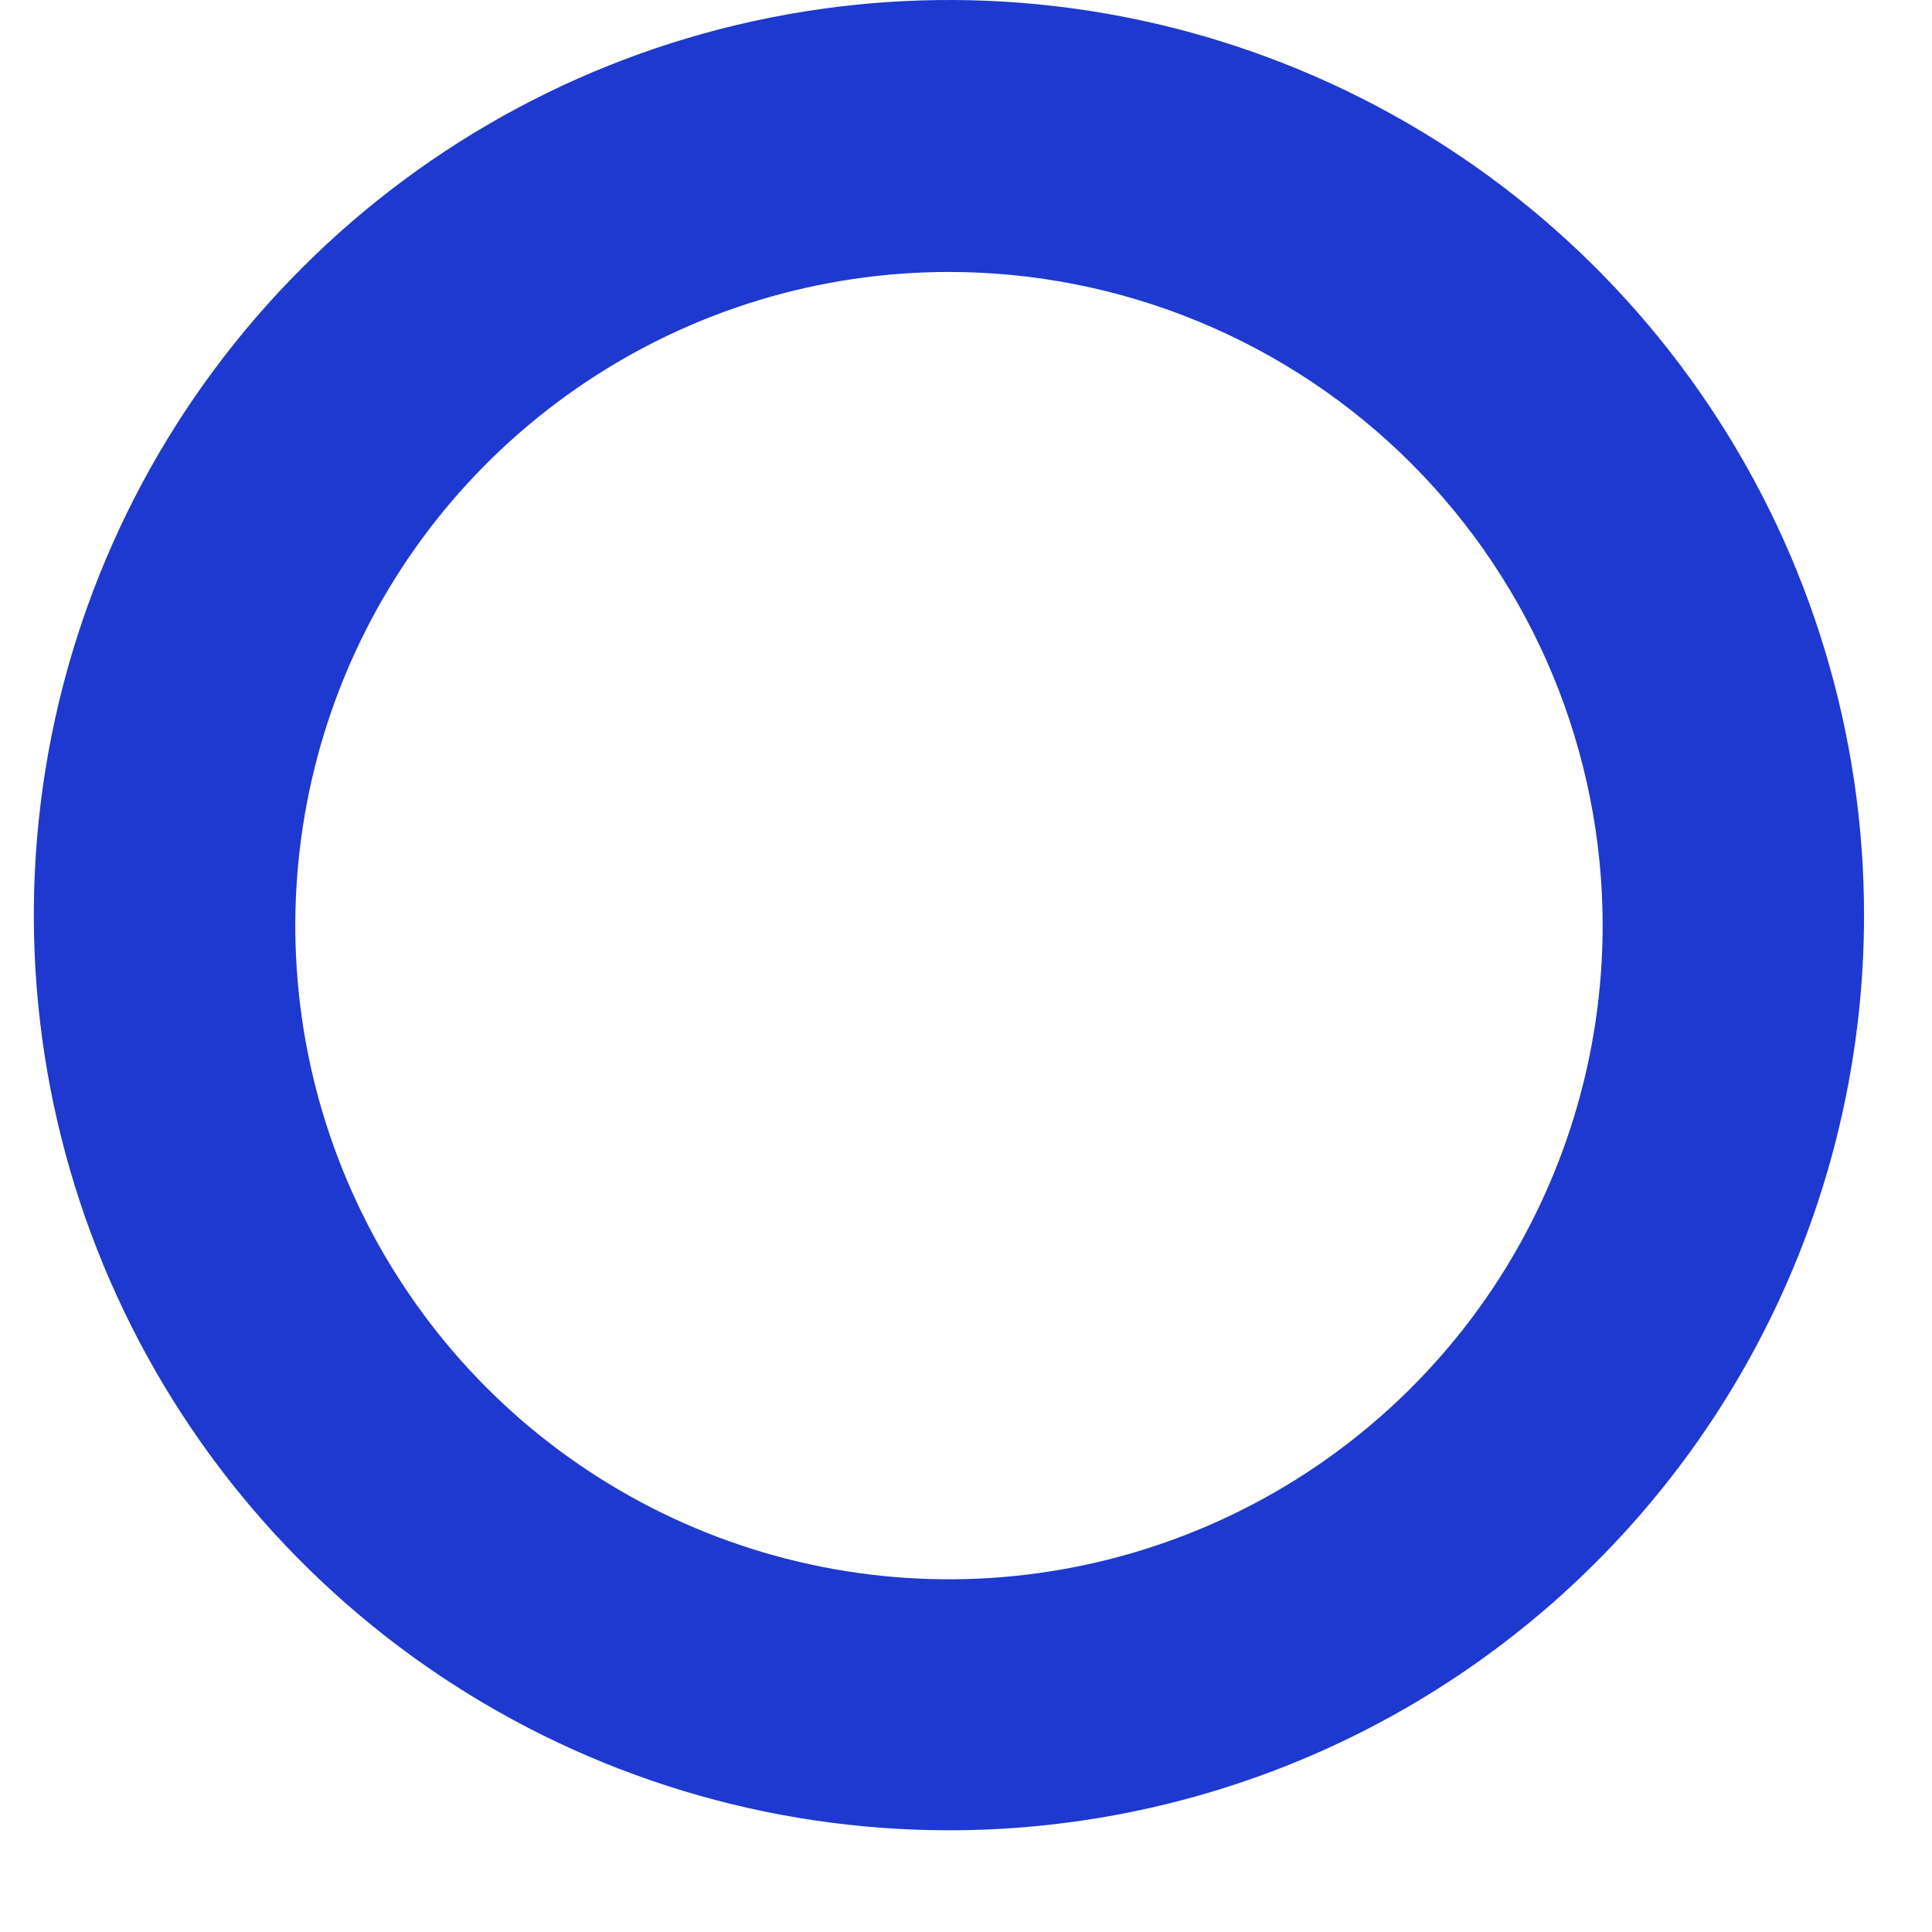
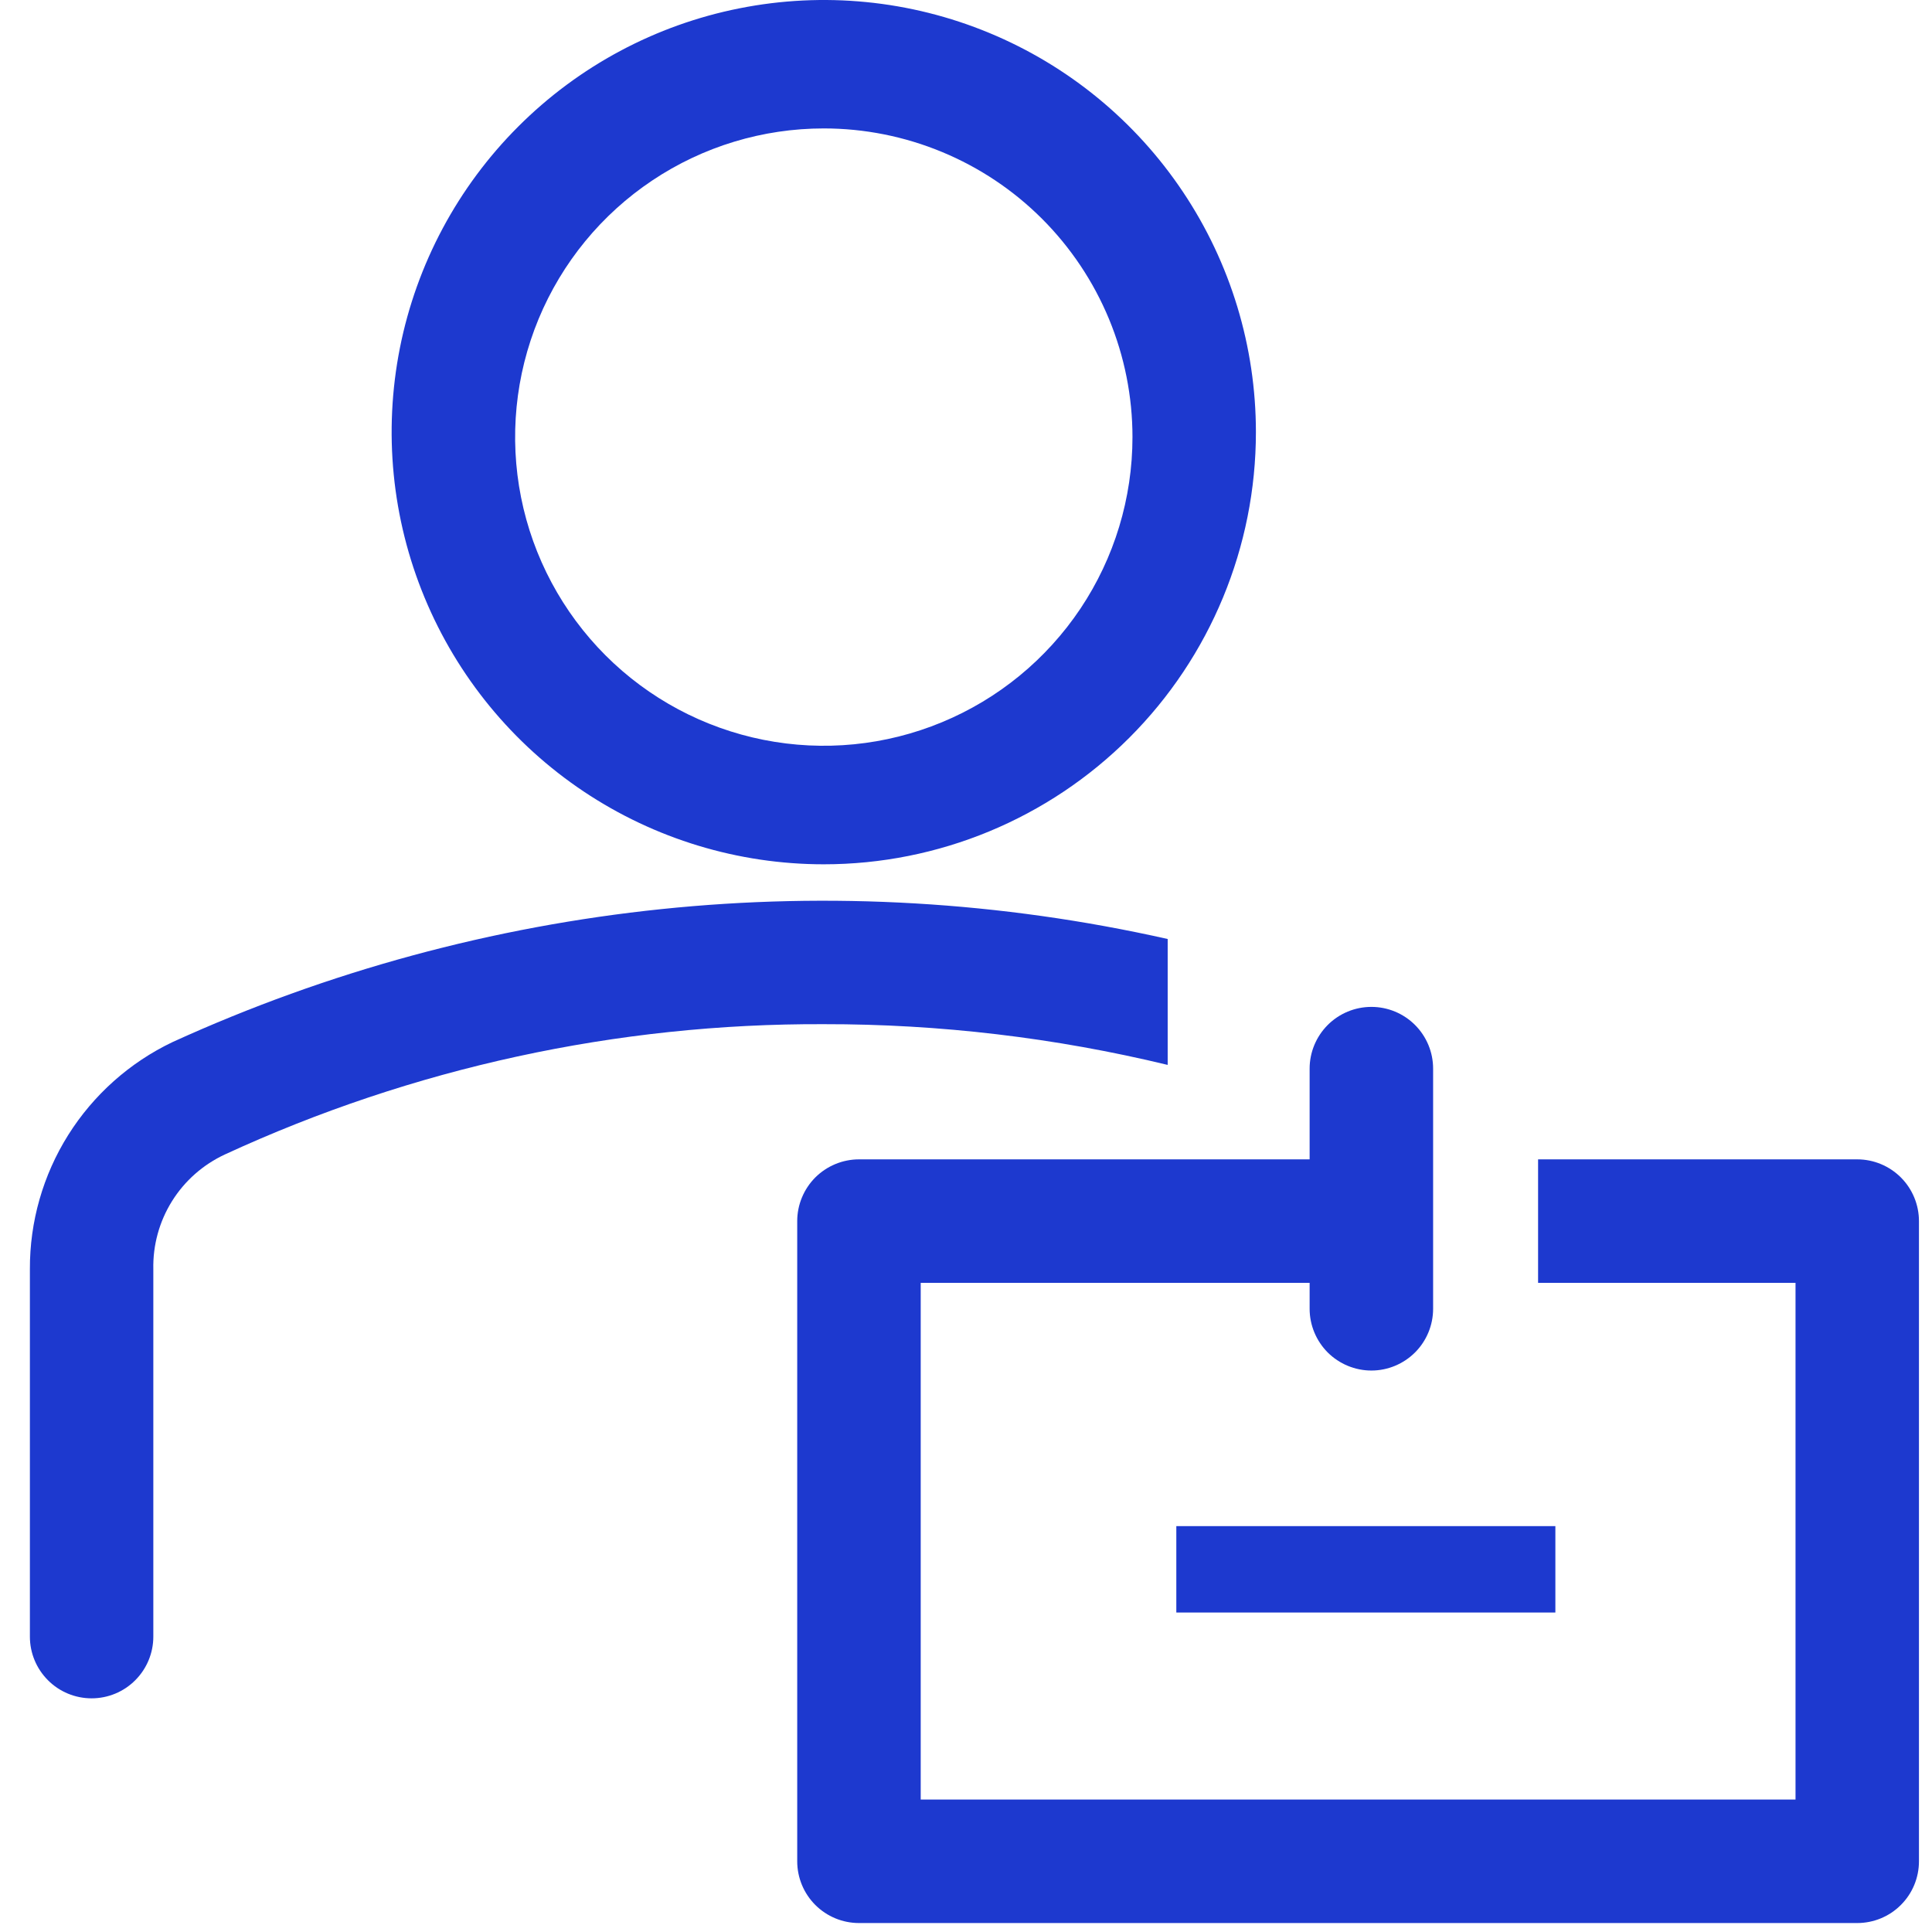
- <svg xmlns="http://www.w3.org/2000/svg" width="17" height="17" viewBox="0 0 17 17" fill="none">
-   <path d="M8.35 16.105C6.757 16.105 5.201 15.633 3.876 14.748C2.552 13.863 1.52 12.605 0.911 11.134C0.301 9.663 0.142 8.044 0.452 6.481C0.763 4.919 1.53 3.485 2.656 2.359C3.782 1.232 5.217 0.465 6.779 0.155C8.341 -0.156 9.96 0.003 11.432 0.613C12.903 1.222 14.161 2.255 15.045 3.579C15.93 4.903 16.402 6.46 16.402 8.052C16.402 10.188 15.554 12.236 14.044 13.746C12.534 15.257 10.486 16.105 8.35 16.105ZM8.35 2.393C7.212 2.393 6.1 2.73 5.155 3.362C4.209 3.994 3.471 4.892 3.036 5.943C2.601 6.994 2.487 8.151 2.709 9.267C2.931 10.382 3.479 11.407 4.283 12.212C5.087 13.016 6.112 13.564 7.228 13.786C8.344 14.008 9.5 13.894 10.551 13.458C11.602 13.023 12.5 12.286 13.133 11.34C13.764 10.394 14.102 9.282 14.102 8.144C14.102 7.389 13.953 6.641 13.664 5.943C13.375 5.246 12.951 4.611 12.417 4.077C11.883 3.543 11.249 3.12 10.551 2.831C9.853 2.542 9.105 2.393 8.35 2.393Z" fill="#1D39CF" />
+ <svg xmlns="http://www.w3.org/2000/svg" width="36" height="36" viewBox="0 0 36 36" fill="none">
+   <path d="M15.35 16.105C13.757 16.105 12.201 15.633 10.876 14.748C9.552 13.863 8.52 12.605 7.911 11.134C7.301 9.663 7.142 8.044 7.452 6.481C7.763 4.919 8.53 3.485 9.656 2.359C10.782 1.232 12.217 0.465 13.779 0.155C15.341 -0.156 16.96 0.003 18.432 0.613C19.903 1.222 21.161 2.255 22.045 3.579C22.93 4.903 23.402 6.46 23.402 8.052C23.402 10.188 22.554 12.236 21.044 13.746C19.534 15.257 17.486 16.105 15.35 16.105ZM15.35 2.393C14.213 2.393 13.1 2.73 12.155 3.362C11.209 3.994 10.472 4.892 10.036 5.943C9.601 6.994 9.487 8.151 9.709 9.267C9.931 10.382 10.479 11.407 11.283 12.212C12.087 13.016 13.112 13.564 14.228 13.786C15.344 14.008 16.5 13.894 17.551 13.458C18.602 13.023 19.5 12.286 20.133 11.34C20.765 10.394 21.102 9.282 21.102 8.144C21.102 7.389 20.953 6.641 20.664 5.943C20.375 5.246 19.951 4.611 19.417 4.077C18.883 3.543 18.249 3.12 17.551 2.831C16.853 2.542 16.105 2.393 15.35 2.393Z" fill="#1D39CF" />
+   <path d="M21.758 17.497C15.532 16.096 9.02 16.771 3.214 19.418C2.416 19.799 1.742 20.4 1.271 21.149C0.801 21.898 0.553 22.766 0.557 23.651V30.496C0.557 30.801 0.678 31.093 0.894 31.309C1.109 31.525 1.402 31.646 1.707 31.646C2.012 31.646 2.305 31.525 2.52 31.309C2.736 31.093 2.857 30.801 2.857 30.496V23.651C2.847 23.203 2.968 22.762 3.205 22.382C3.442 22.002 3.785 21.7 4.192 21.511C7.689 19.897 11.498 19.068 15.35 19.084C17.509 19.081 19.66 19.336 21.758 19.843V17.497Z" fill="#1D39CF" />
+   <path d="M28.982 28.437H21.919V30.047H28.982V28.437Z" fill="#1D39CF" />
+   <path d="M34.607 21.603H28.66V23.904H33.457V33.532H17.156V23.904H24.403V24.387C24.403 24.692 24.525 24.985 24.74 25.201C24.956 25.416 25.249 25.538 25.554 25.538C25.859 25.538 26.151 25.416 26.367 25.201C26.583 24.985 26.704 24.692 26.704 24.387V19.912C26.704 19.607 26.583 19.315 26.367 19.099C26.151 18.883 25.859 18.762 25.554 18.762C25.249 18.762 24.956 18.883 24.74 19.099C24.525 19.315 24.403 19.607 24.403 19.912V21.603H16.006C15.701 21.603 15.408 21.725 15.192 21.94C14.977 22.156 14.855 22.449 14.855 22.754V34.683C14.855 34.988 14.977 35.281 15.192 35.496C15.408 35.712 15.701 35.833 16.006 35.833H34.607C34.912 35.833 35.205 35.712 35.42 35.496C35.636 35.281 35.757 34.988 35.757 34.683V22.754C35.757 22.449 35.636 22.156 35.42 21.94C35.205 21.725 34.912 21.603 34.607 21.603Z" fill="#1D39CF" />
</svg>
